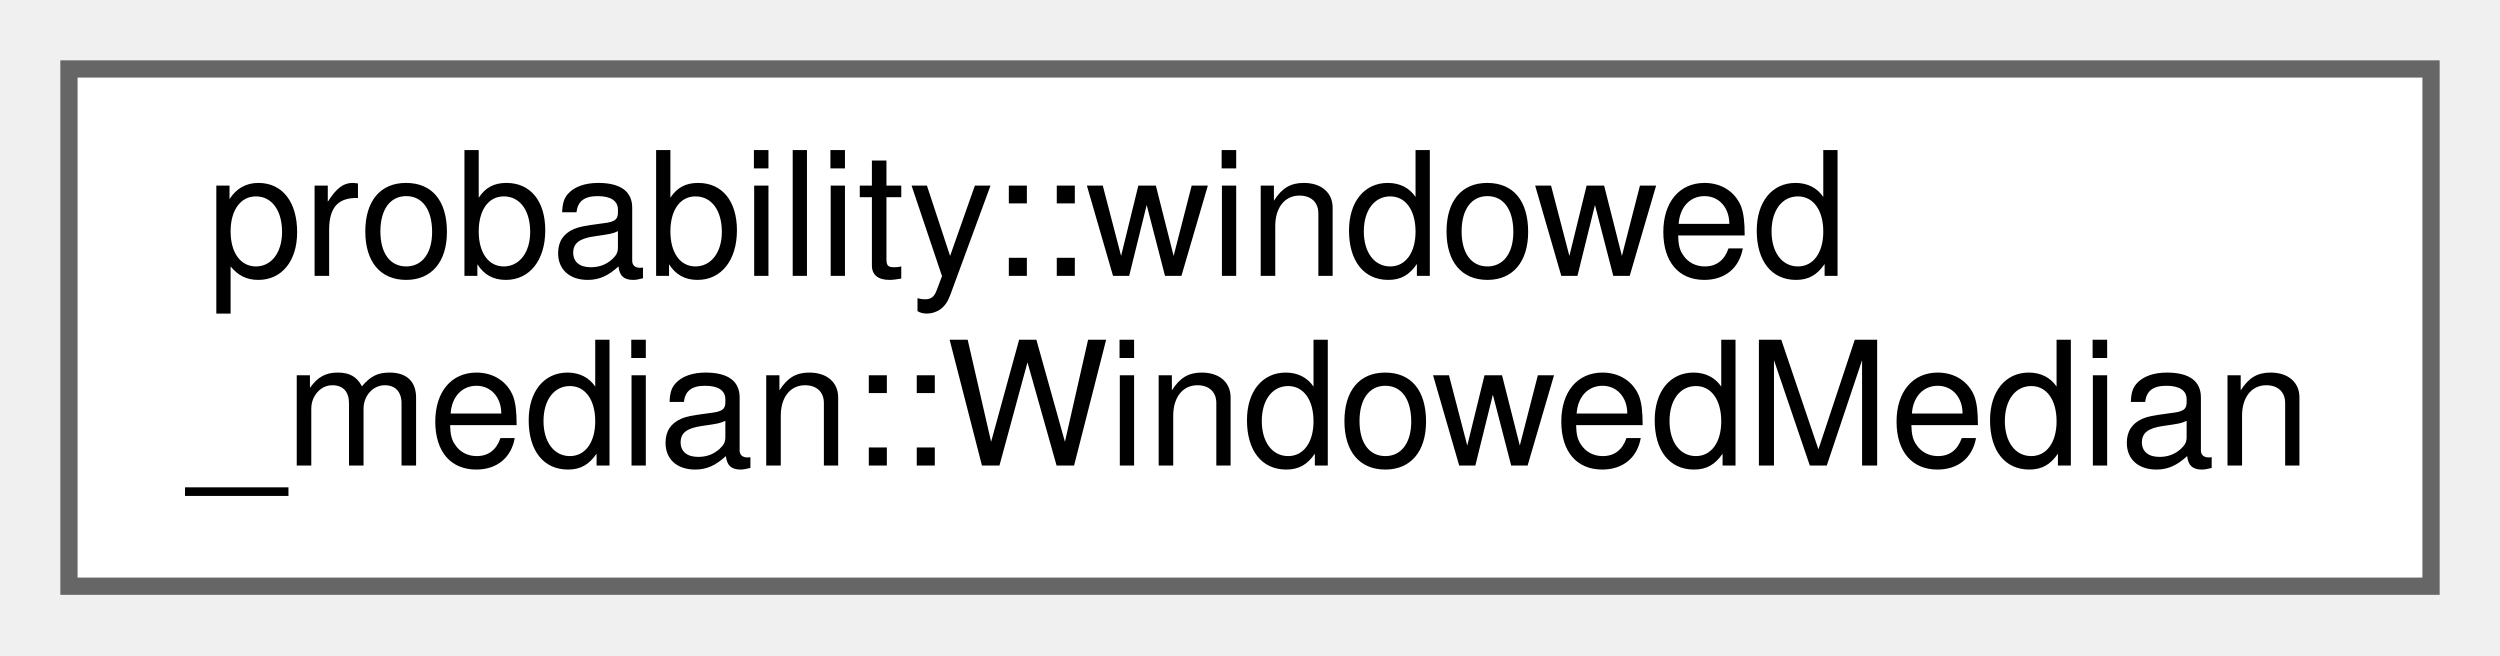
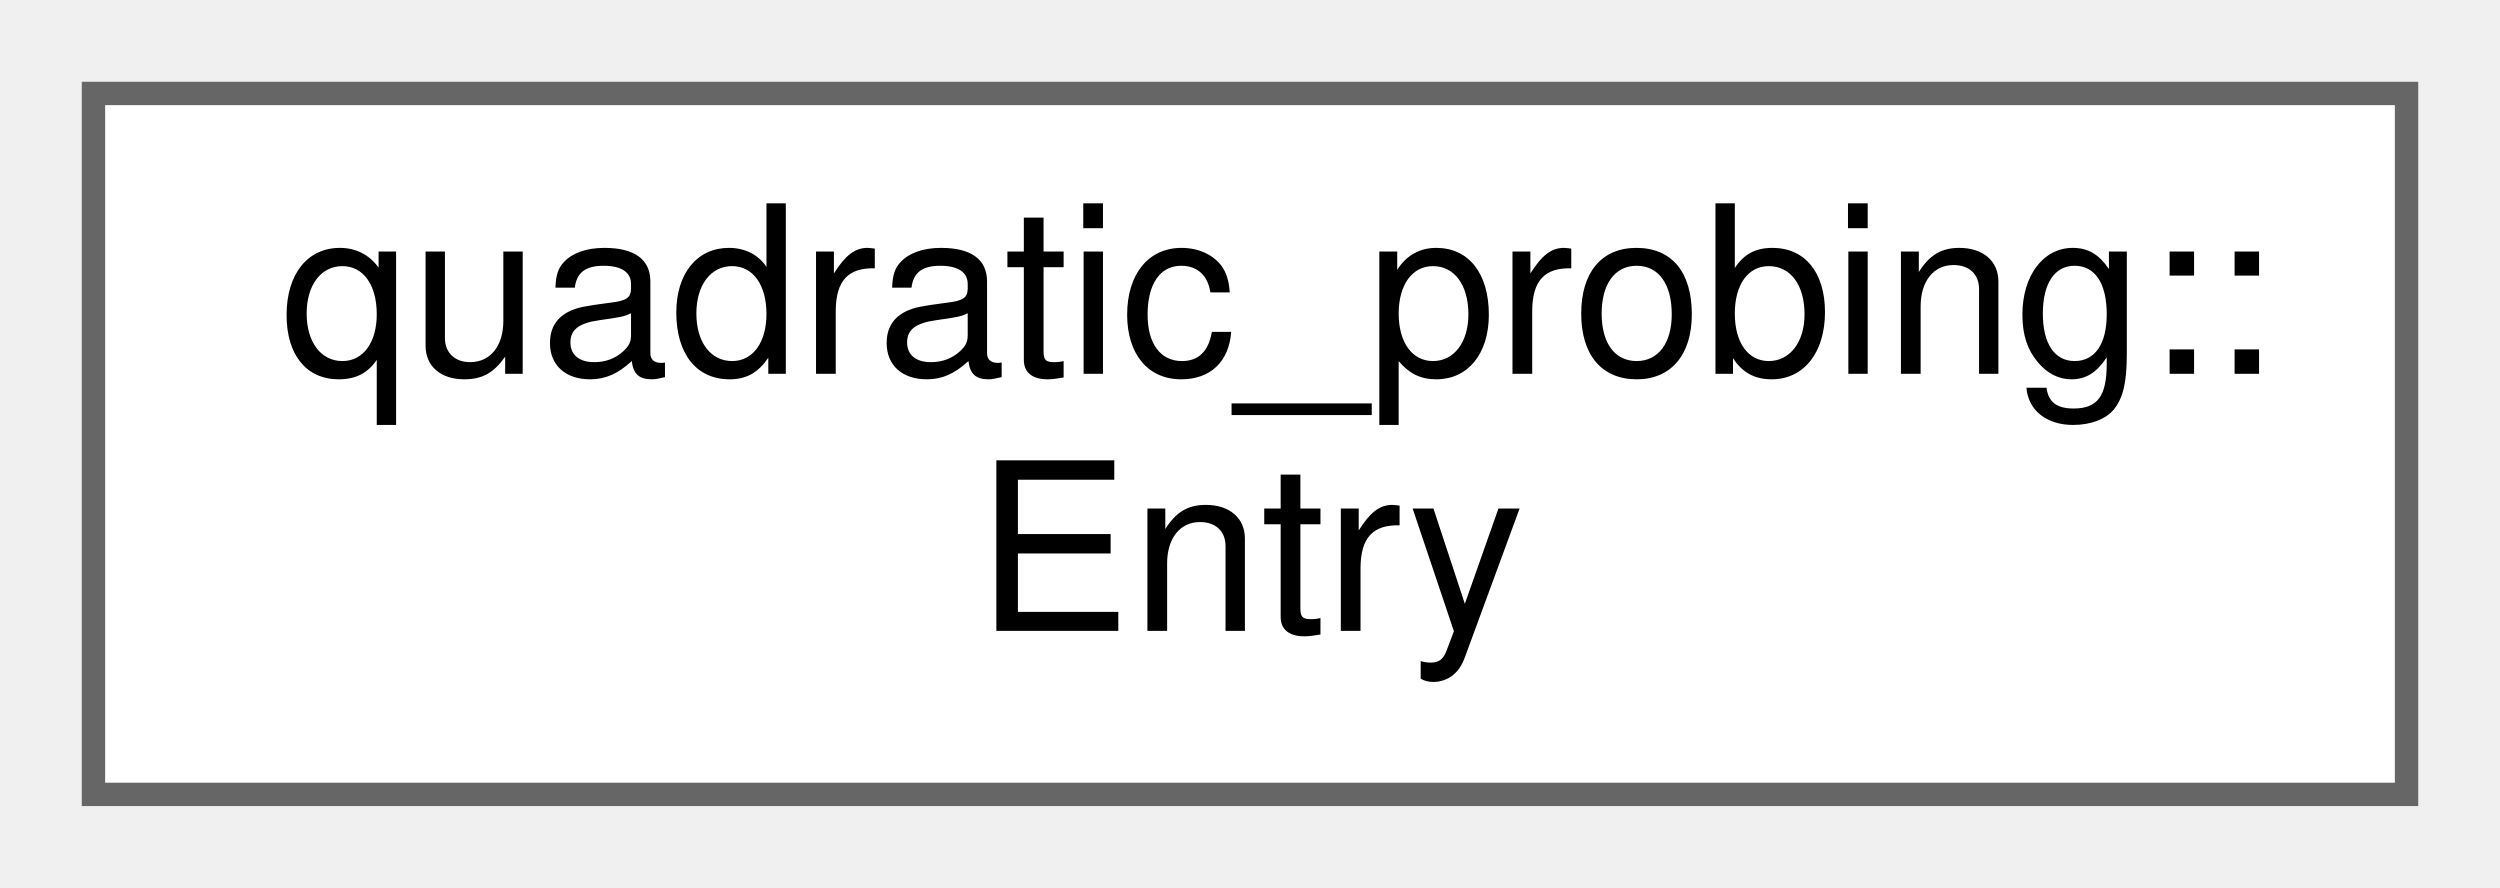
- <svg xmlns="http://www.w3.org/2000/svg" xmlns:xlink="http://www.w3.org/1999/xlink" width="145pt" height="38pt" viewBox="0.00 0.00 145.00 38.00">
+ <svg xmlns="http://www.w3.org/2000/svg" xmlns:xlink="http://www.w3.org/1999/xlink" width="107pt" height="38pt" viewBox="0.00 0.00 107.00 38.00">
  <g id="graph0" class="graph" transform="scale(1 1) rotate(0) translate(4 34)">
    <g id="node1" class="node">
      <g id="a_node1">
-         <a xlink:href="df/d34/classprobability_1_1windowed__median_1_1_windowed_median.html" target="_top" xlink:title="A class to calculate the median of a leading sliding window at the back of a stream of integer values...">
-           <polygon fill="white" stroke="#666666" points="137,-30 0,-30 0,0 137,0 137,-30" />
-           <text text-anchor="start" x="8" y="-18" font-family="Helvetica,sans-Serif" font-size="10.00">probability::windowed</text>
-           <text text-anchor="middle" x="68.5" y="-7" font-family="Helvetica,sans-Serif" font-size="10.00">_median::WindowedMedian</text>
+         <a xlink:href="da/dd1/structquadratic__probing_1_1_entry.html" target="_top" xlink:title=" ">
+           <polygon fill="white" stroke="#666666" points="99,-30 0,-30 0,0 99,0 99,-30" />
+           <text text-anchor="start" x="8" y="-18" font-family="Helvetica,sans-Serif" font-size="10.00">quadratic_probing::</text>
+           <text text-anchor="middle" x="49.5" y="-7" font-family="Helvetica,sans-Serif" font-size="10.00">Entry</text>
        </a>
      </g>
    </g>
  </g>
</svg>
